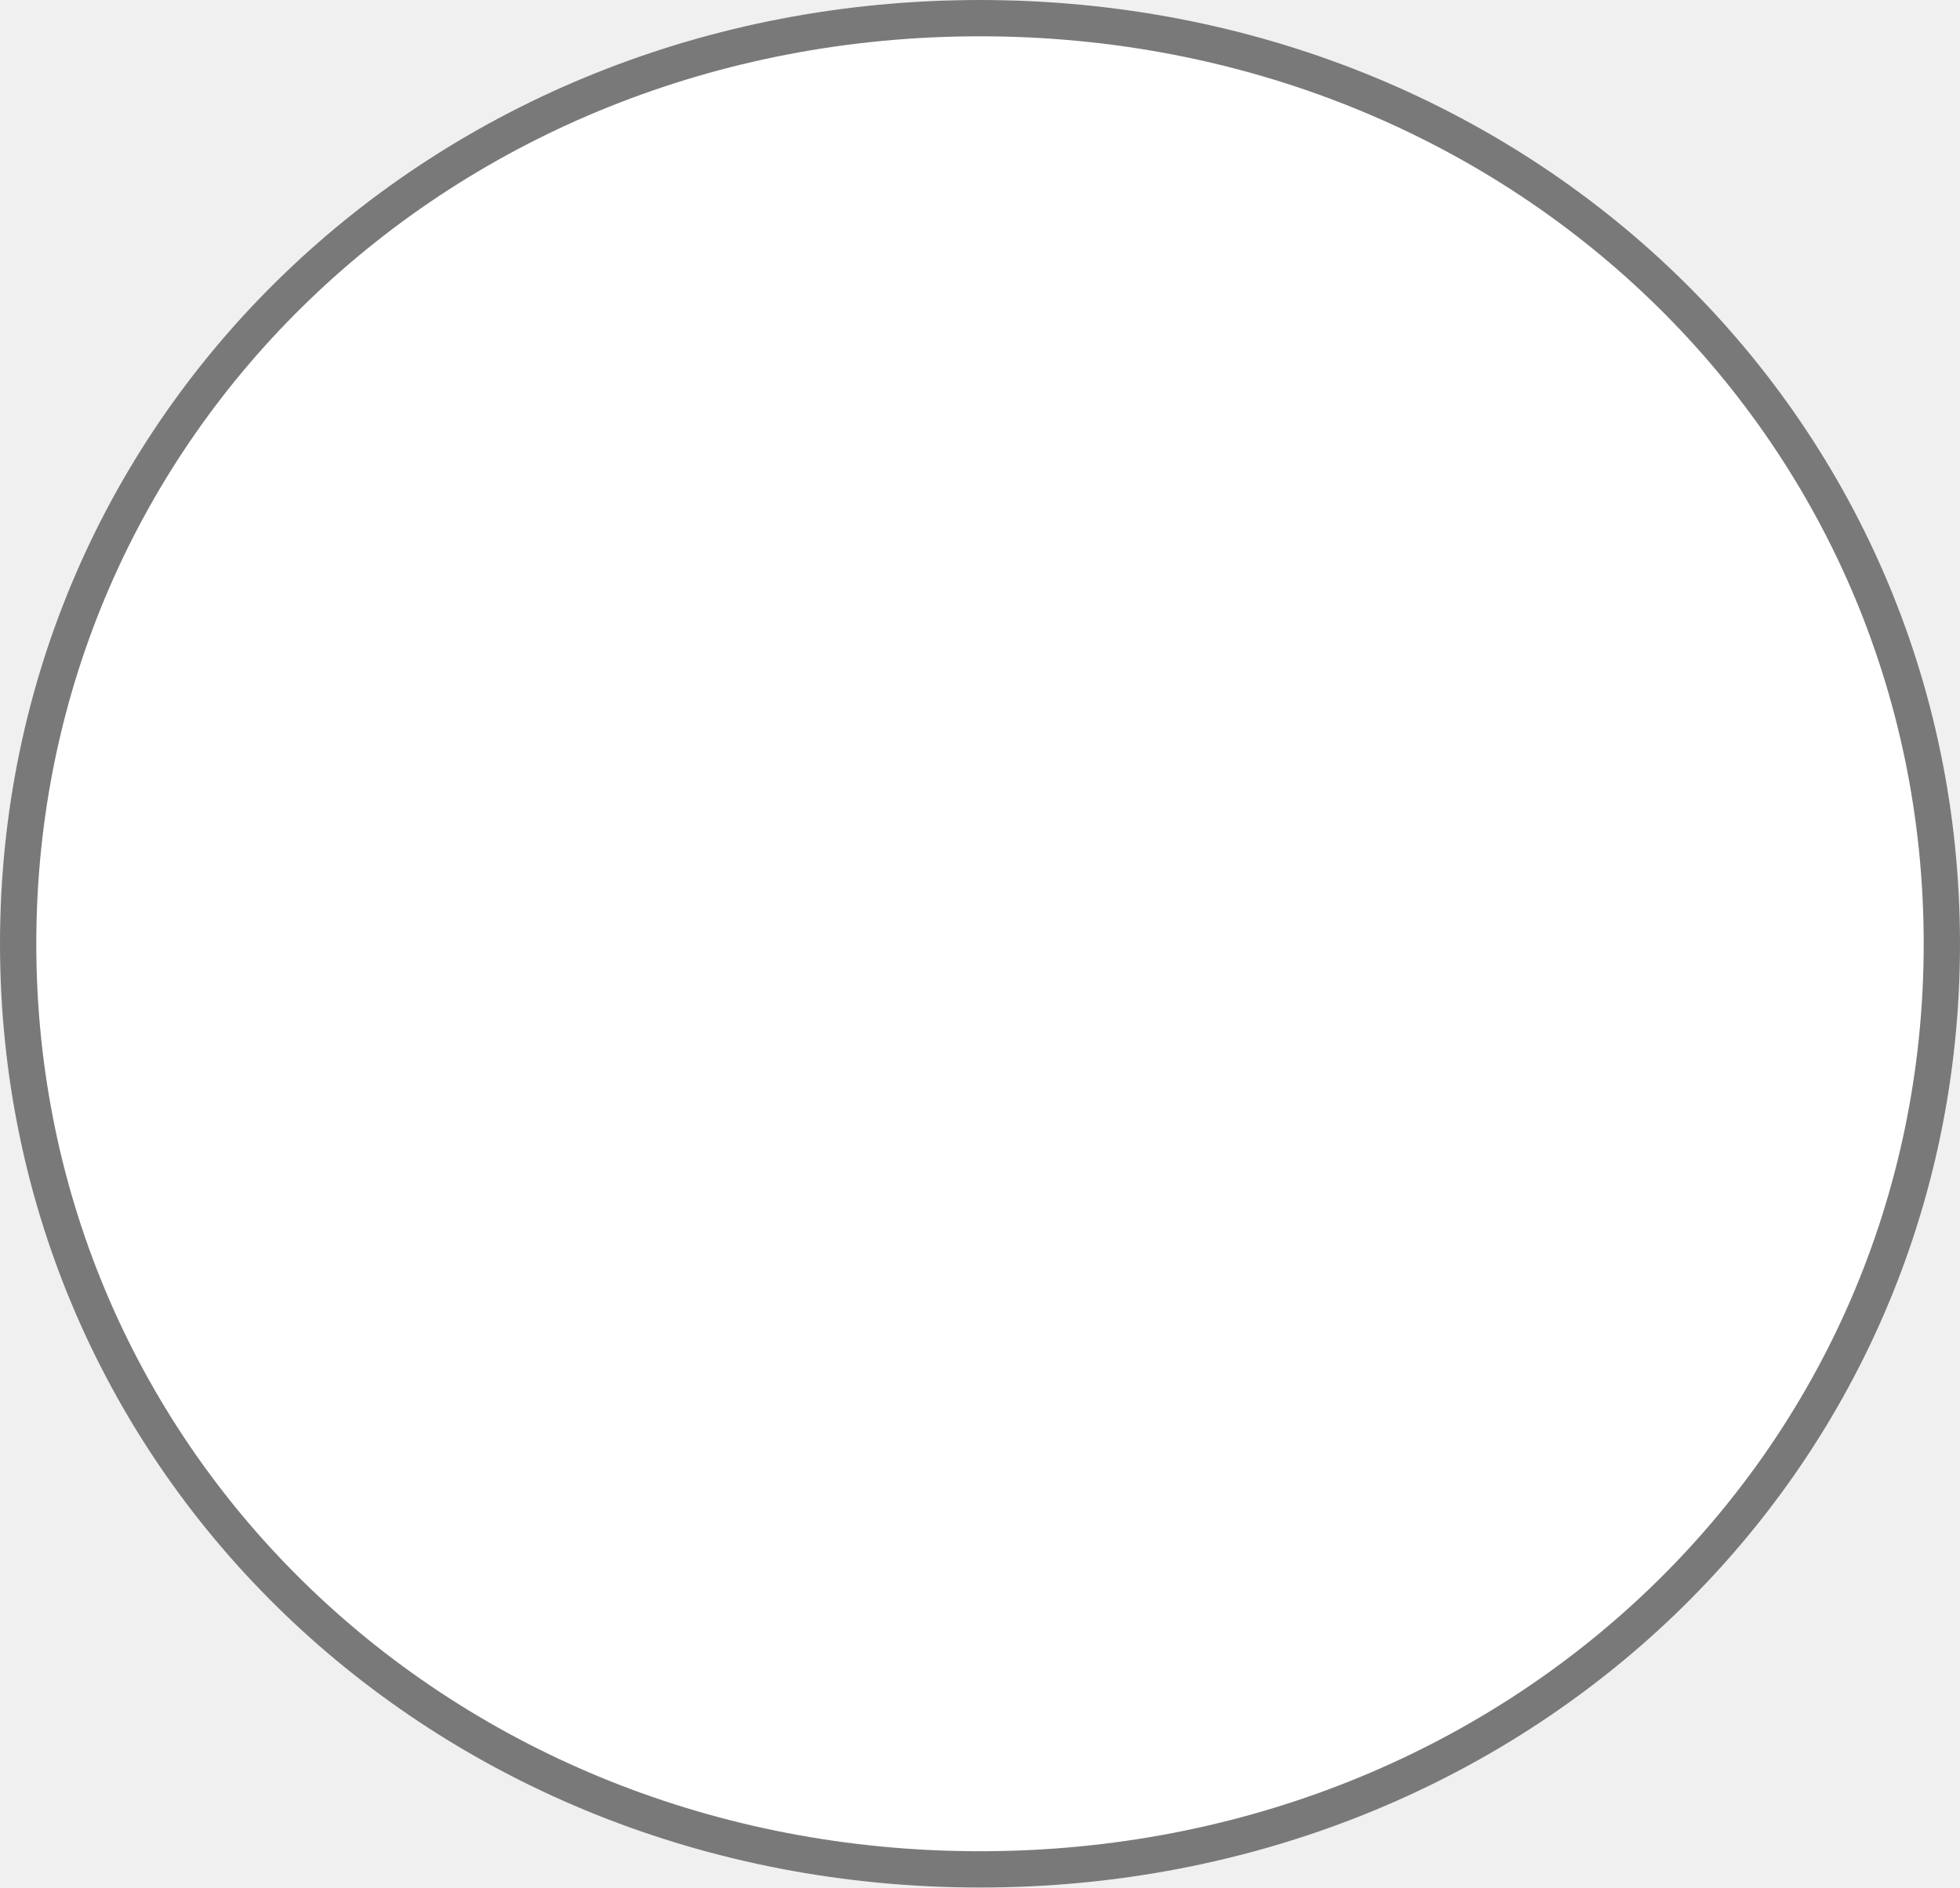
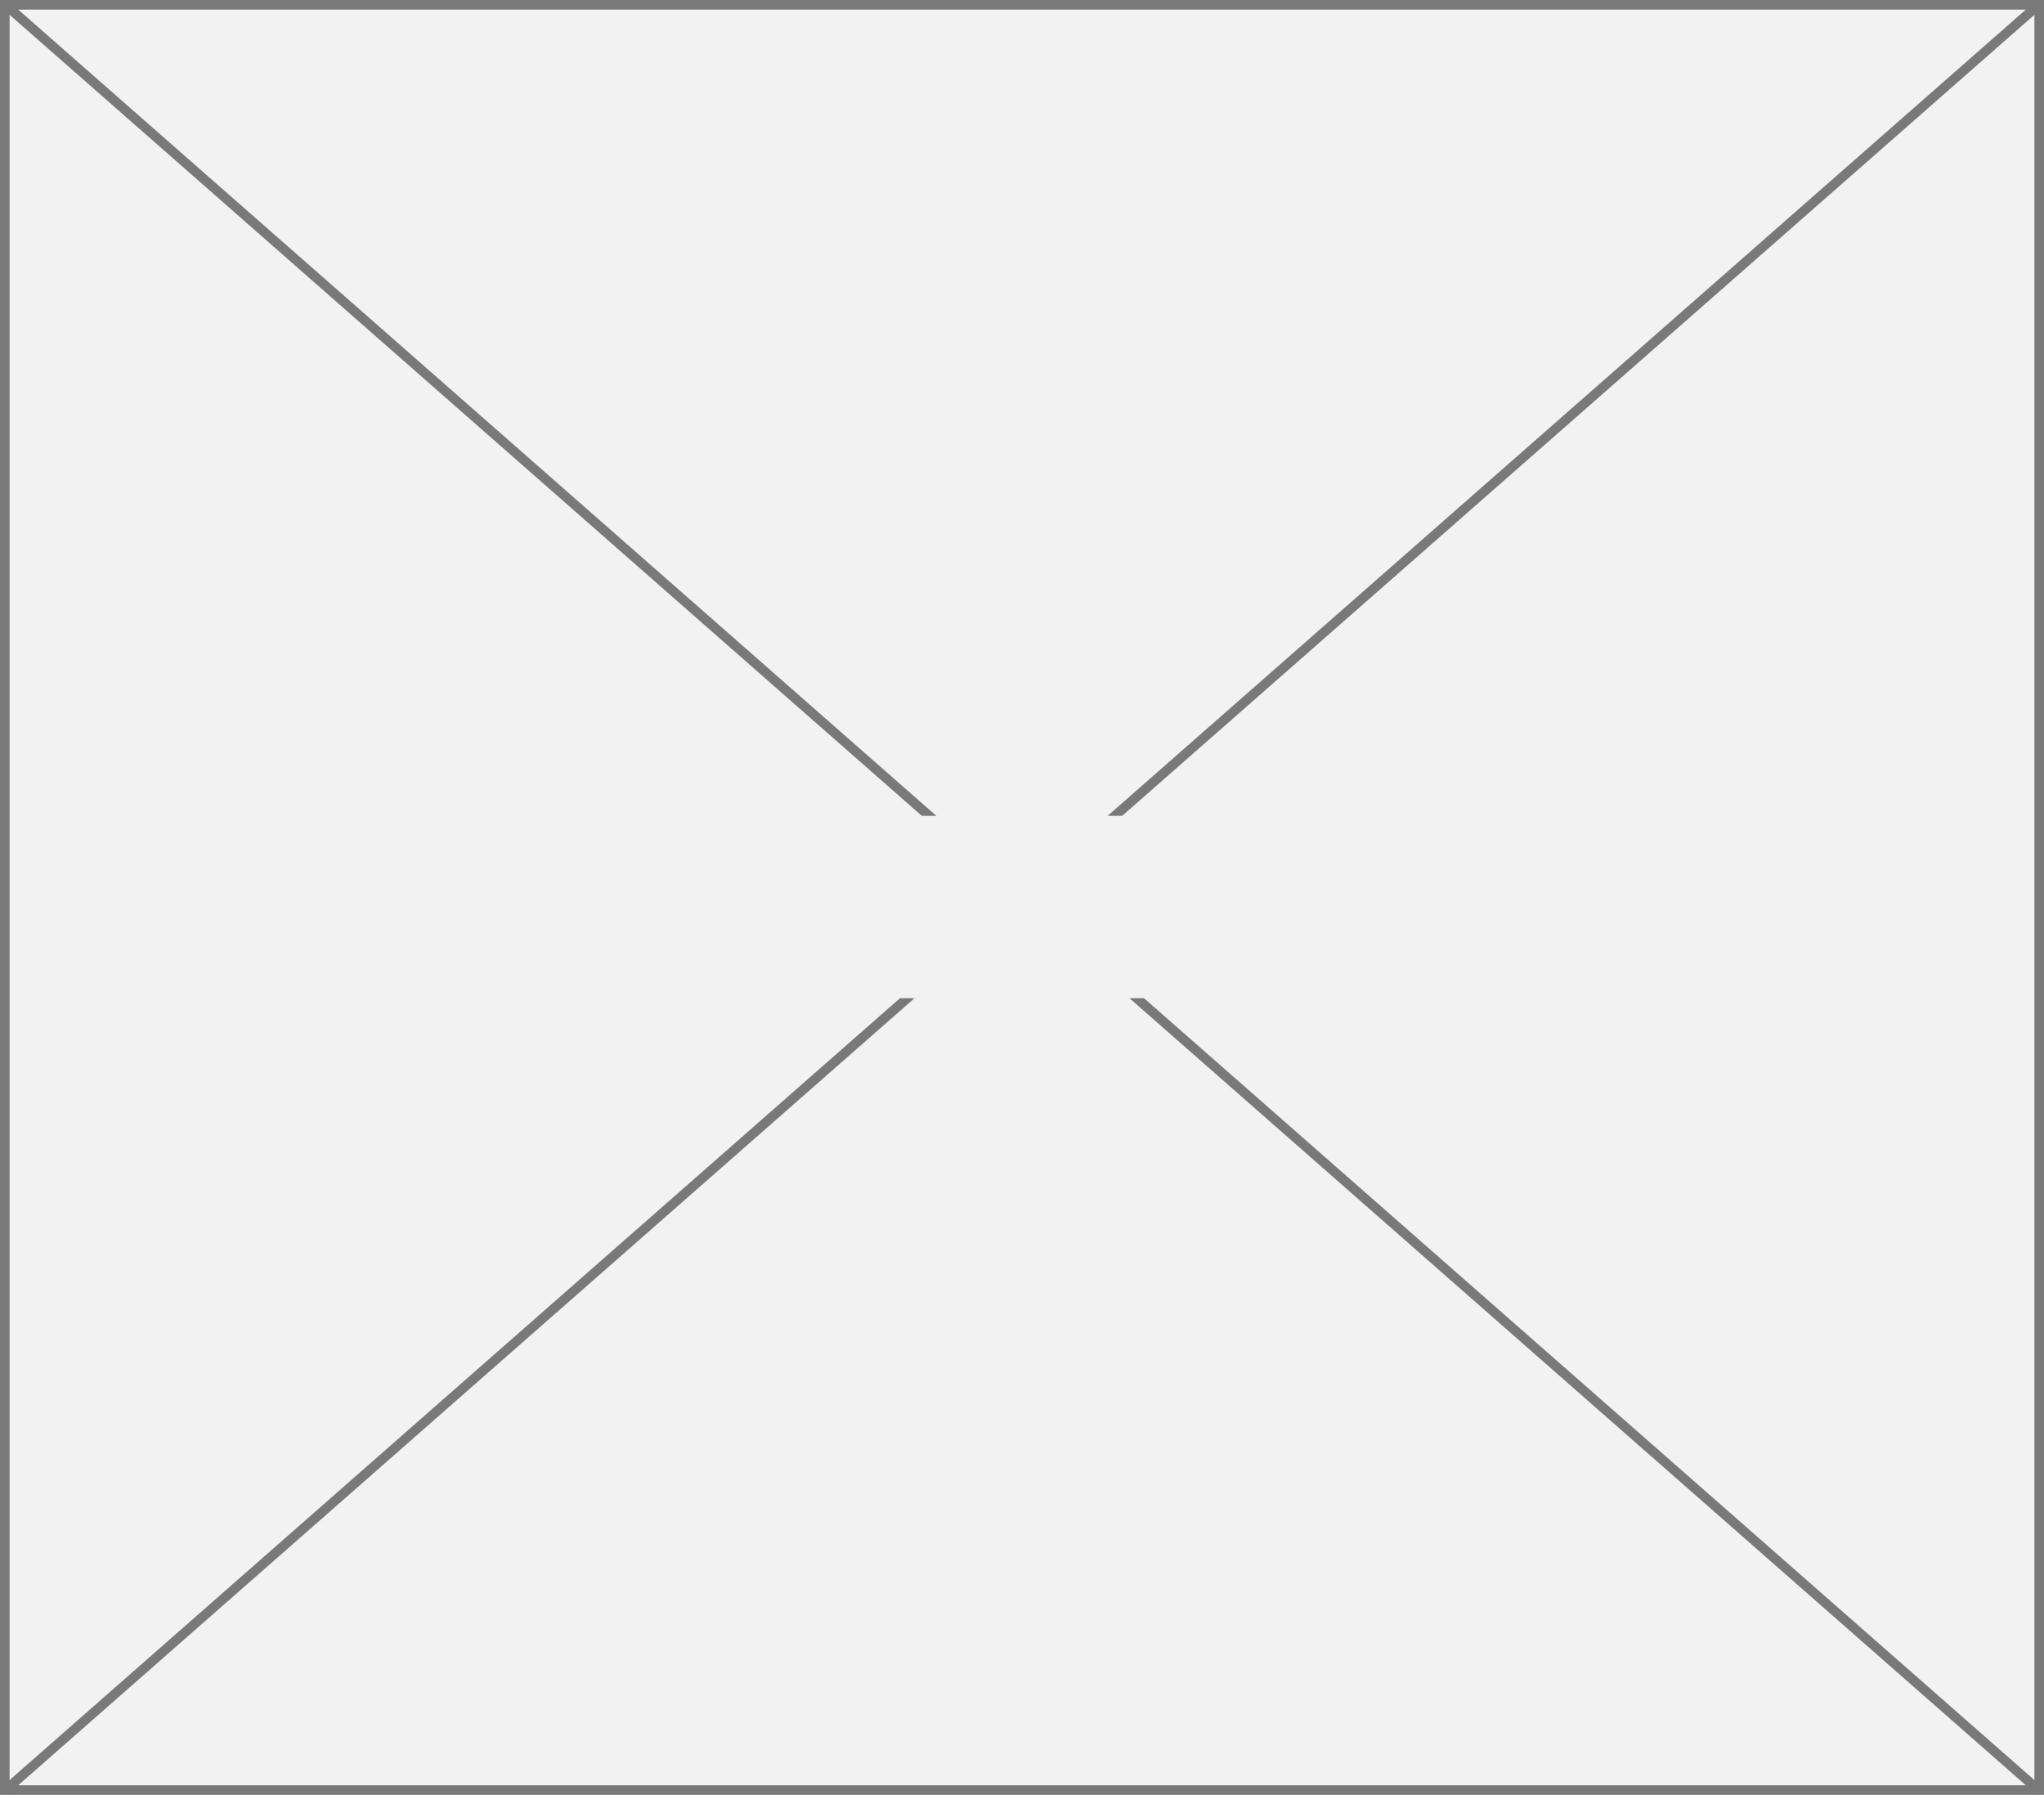
- <svg xmlns="http://www.w3.org/2000/svg" version="1.1" width="54px" height="52px">
-   <g transform="matrix(1 0 0 1 -13 0 )">
-     <path d="M 40 0  C 55.12 0  67 11.44  67 26  C 67 40.56  55.12 52  40 52  C 24.88 52  13 40.56  13 26  C 13 11.44  24.88 0  40 0  Z " fill-rule="nonzero" fill="#ffffff" stroke="none" />
-     <path d="M 40 0.5  C 54.84 0.5  66.5 11.72  66.5 26  C 66.5 40.28  54.84 51.5  40 51.5  C 25.16 51.5  13.5 40.28  13.5 26  C 13.5 11.72  25.16 0.5  40 0.5  Z " stroke-width="1" stroke="#797979" fill="none" />
+ <svg xmlns="http://www.w3.org/2000/svg" version="1.1" width="213px" height="187px">
+   <defs>
+     <mask fill="white" id="clip132">
+       <path d="M 96 536  L 187 536  L 187 555  L 96 555  Z M 34 451  L 247 451  L 247 638  L 34 638  Z " fill-rule="evenodd" />
+     </mask>
+   </defs>
+   <g transform="matrix(1 0 0 1 -34 -451 )">
+     <path d="M 34.5 451.5  L 246.5 451.5  L 246.5 637.5  L 34.5 637.5  L 34.5 451.5  Z " fill-rule="nonzero" fill="#f2f2f2" stroke="none" />
+     <path d="M 34.5 451.5  L 246.5 451.5  L 246.5 637.5  L 34.5 637.5  L 34.5 451.5  Z " stroke-width="1" stroke="#797979" fill="none" />
+     <path d="M 34.428 451.376  L 246.572 637.624  M 246.572 451.376  L 34.428 637.624  " stroke-width="1" stroke="#797979" fill="none" mask="url(#clip132)" />
  </g>
</svg>
